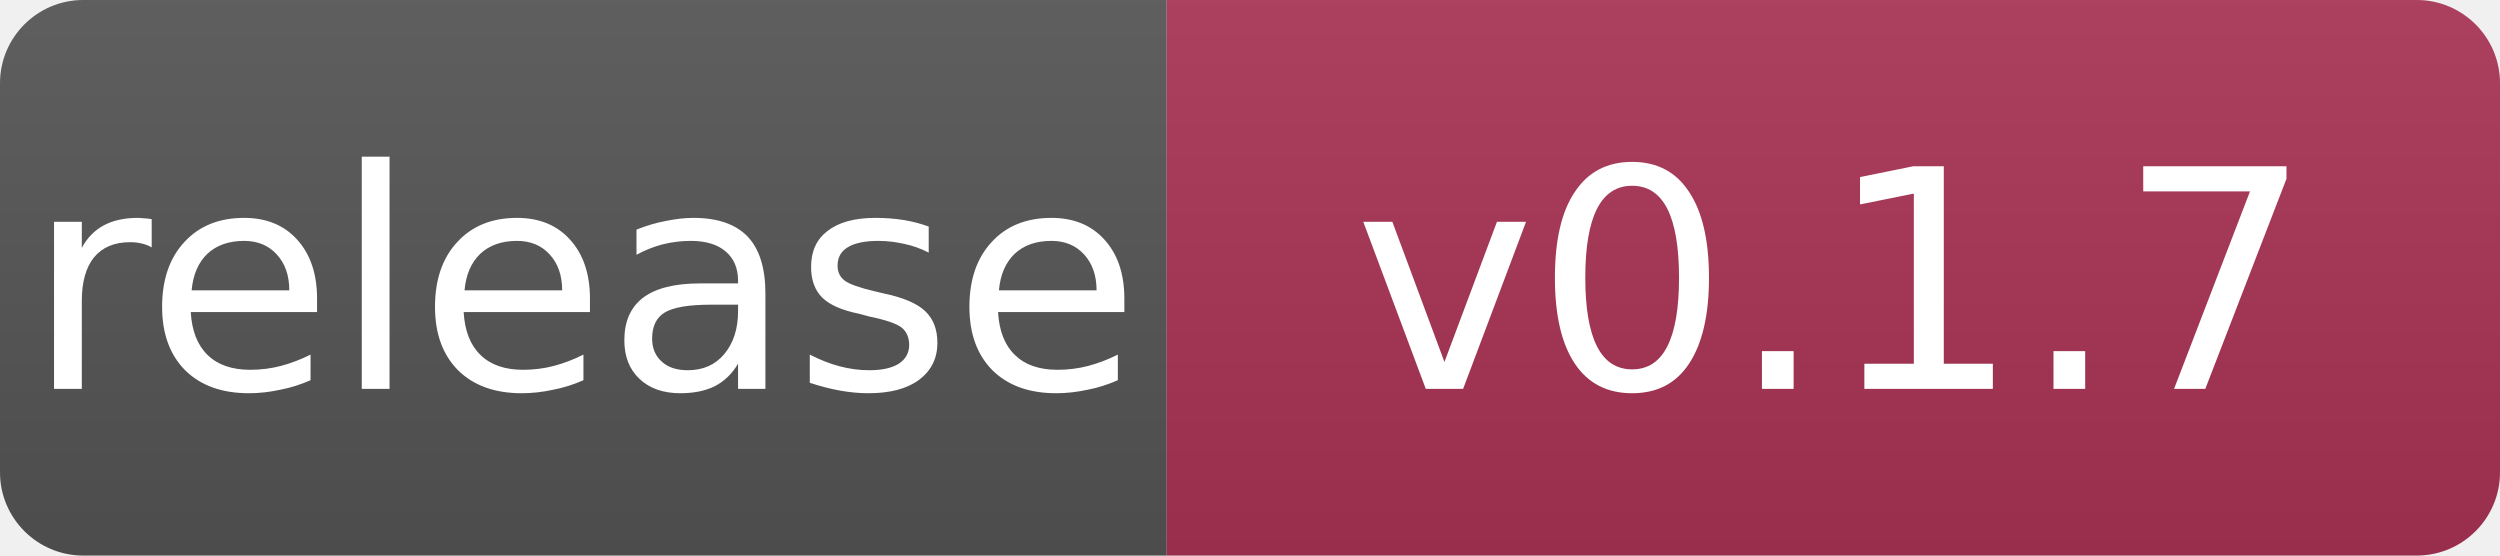
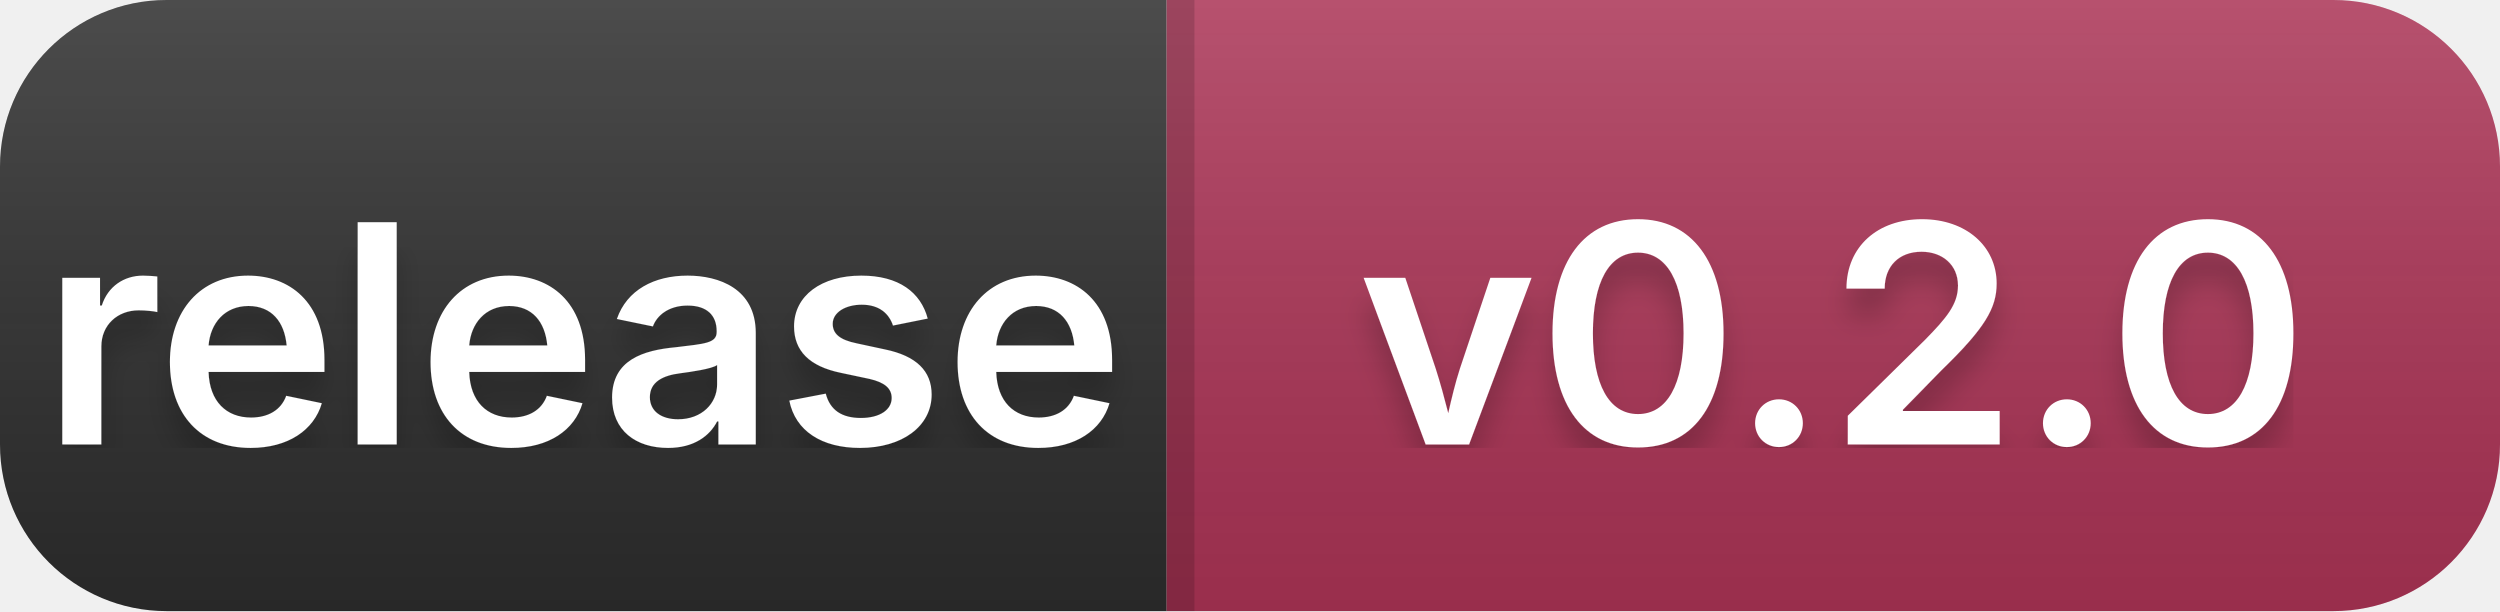
- <svg xmlns="http://www.w3.org/2000/svg" width="90" height="20" role="img" aria-label="release: v0.1.7">
-   <linearGradient id="grelease" x2="0" y2="100%">
-     <stop offset="0" stop-color="#bbb" stop-opacity=".1" />
-     <stop offset="1" stop-opacity=".1" />
-   </linearGradient>
+ <svg xmlns="http://www.w3.org/2000/svg" width="90" height="22" role="img" aria-label="release: v0.2.0">
+   <defs>
+     <linearGradient id="grelease" x2="0" y2="100%">
+       <stop offset="0" stop-color="#fff" stop-opacity=".15" />
+       <stop offset="1" stop-color="#000" stop-opacity=".1" />
+     </linearGradient>
+     <filter id="srelease" x="0" y="0" width="100%" height="100%">
+       <feDropShadow dx="0" dy="1" stdDeviation="0.5" flood-color="#000" flood-opacity=".2" />
+     </filter>
+   </defs>
  <clipPath id="crelease">
-     <rect width="90" height="20" rx="3" fill="#fff" />
+     <rect width="90" height="22" rx="6" fill="#fff" />
  </clipPath>
  <g clip-path="url(#crelease)">
-     <rect width="42" height="20" fill="#555" />
-     <rect x="42" width="48" height="20" fill="#a35" />
-     <rect width="90" height="20" fill="url(#grelease)" />
+     <rect width="42" height="22" fill="#2d2d2d" />
+     <rect x="42" width="48" height="22" fill="#a35" />
+     <rect width="90" height="22" fill="url(#grelease)" />
  </g>
-   <g fill="#fff" text-anchor="middle" font-family="Verdana,Geneva,DejaVu Sans,sans-serif" font-size="11">
-     <text x="21" y="14">release</text>
-     <text x="66" y="14">v0.1.7</text>
+   <rect x="42" y="0" width="1" height="22" fill="#000" fill-opacity=".15" />
+   <g fill="#fff" text-anchor="middle" font-family="system-ui, -apple-system, BlinkMacSystemFont, 'Segoe UI', sans-serif" font-size="11" font-weight="600" filter="url(#srelease)">
+     <text x="21" y="16">release</text>
+     <text x="66" y="16">v0.2.0</text>
  </g>
</svg>
